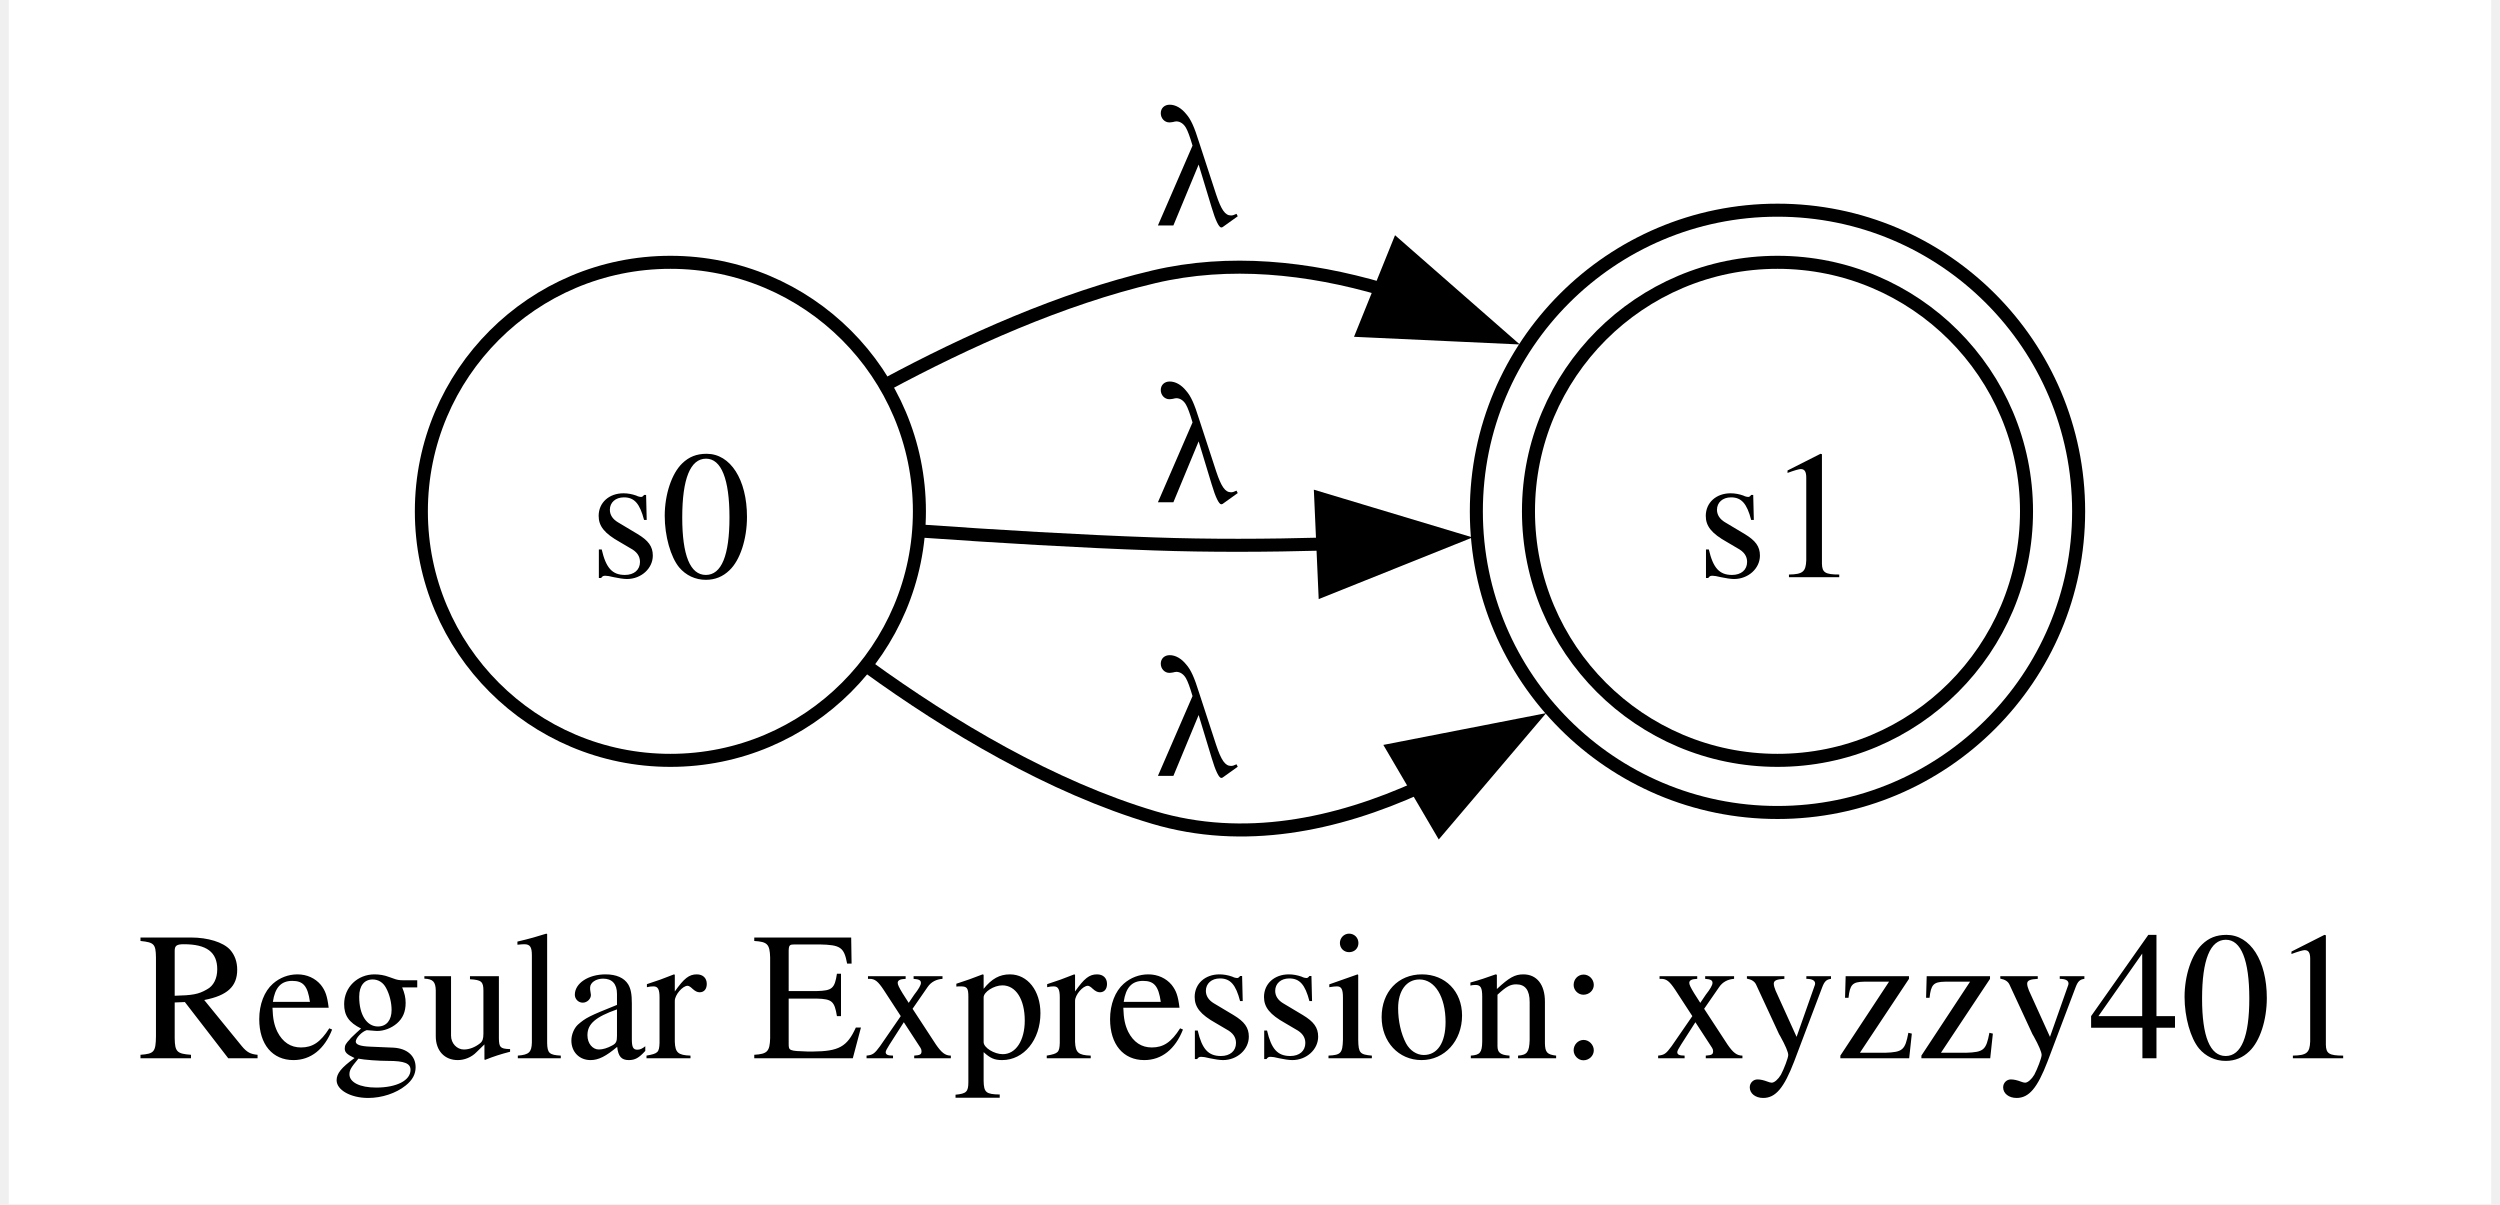
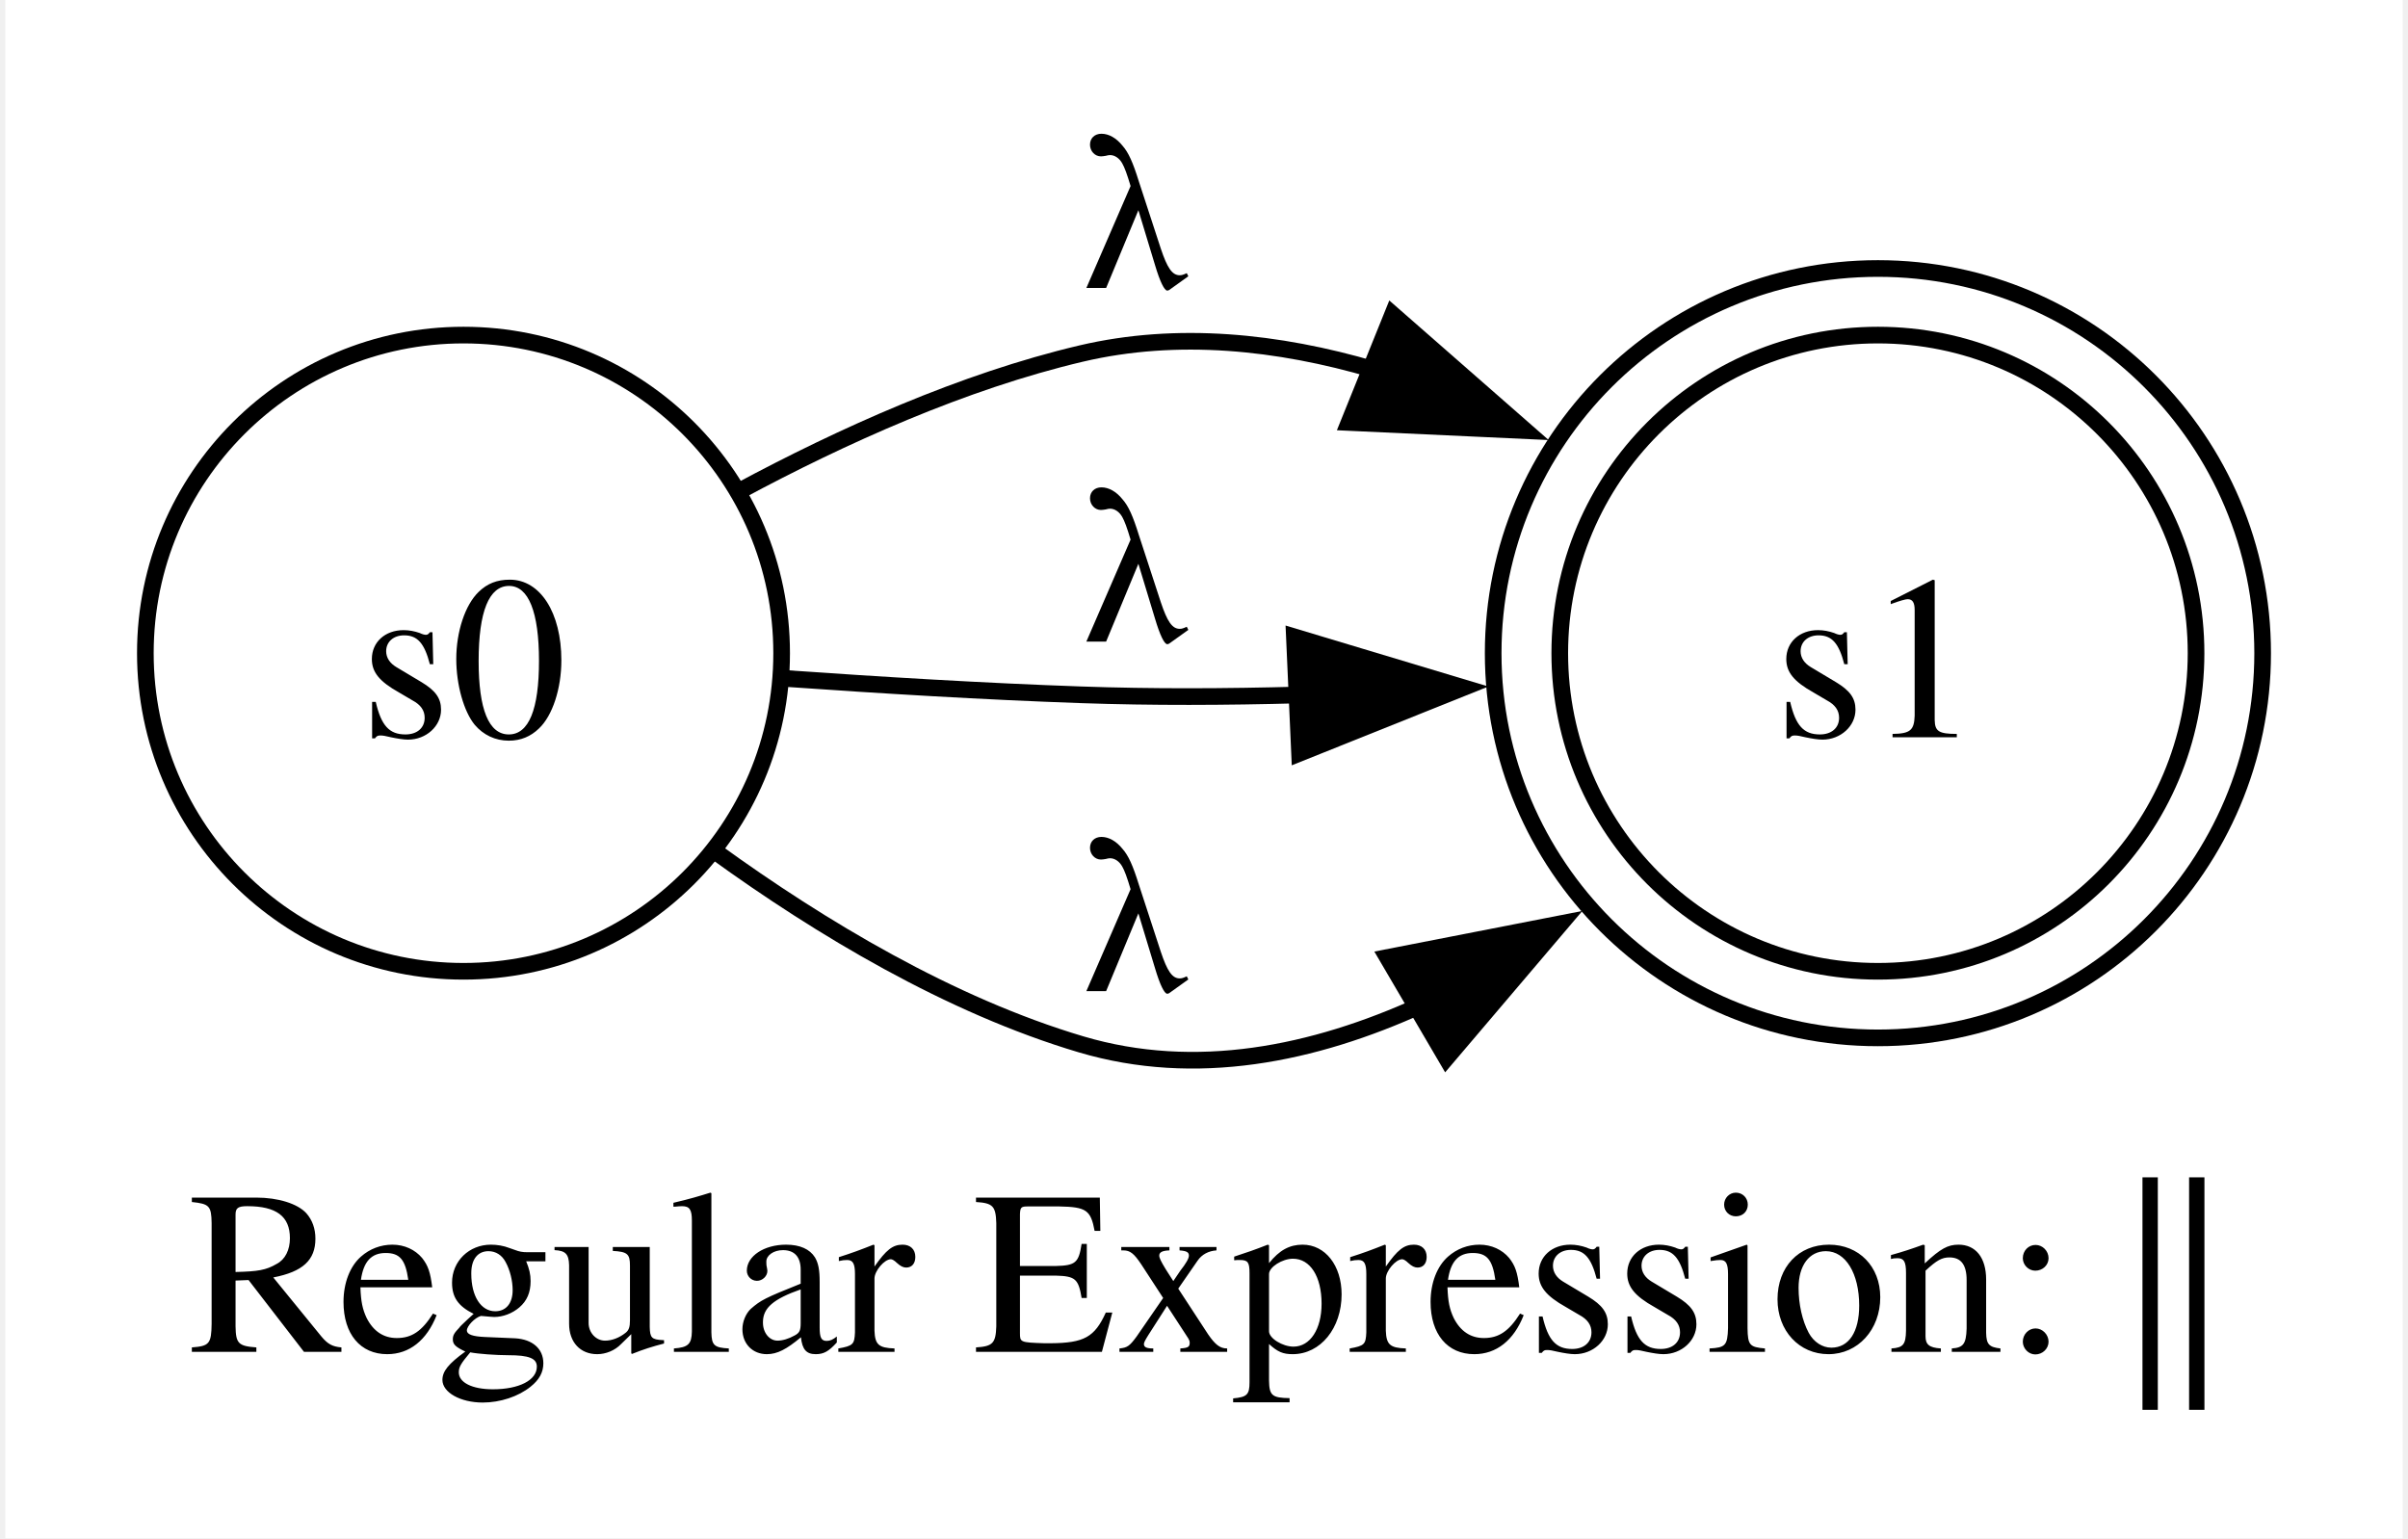
- <svg xmlns="http://www.w3.org/2000/svg" width="191pt" height="92pt" viewBox="0.00 0.00 190.50 92.41">
+ <svg xmlns="http://www.w3.org/2000/svg" width="144pt" height="92pt" viewBox="0.00 0.00 144.00 92.41">
  <g id="graph0" class="graph" transform="scale(1 1) rotate(0) translate(4 88.41)">
-     <polygon fill="white" stroke="none" points="-4,4 -4,-88.41 186.5,-88.41 186.5,4 -4,4" />
-     <text text-anchor="middle" x="91.25" y="-7.2" font-family="Times,serif" font-size="14.00">Regular Expression: xyzzy401</text>
+     <polygon fill="white" stroke="none" points="-4,4 -4,-88.41 140,-88.41 140,4 -4,4" />
+     <text text-anchor="middle" x="68" y="-7.2" font-family="Times,serif" font-size="14.00">Regular Expression: ||</text>
    <g id="node1" class="node">
-       <ellipse fill="none" stroke="black" cx="131.73" cy="-49.17" rx="19.11" ry="19.11" />
-       <ellipse fill="none" stroke="black" cx="131.73" cy="-49.17" rx="23.11" ry="23.11" />
-       <text text-anchor="middle" x="131.73" y="-44.12" font-family="Times,serif" font-size="14.00">s1</text>
+       <ellipse fill="none" stroke="black" cx="108.48" cy="-49.17" rx="19.11" ry="19.11" />
+       <ellipse fill="none" stroke="black" cx="108.48" cy="-49.17" rx="23.11" ry="23.11" />
+       <text text-anchor="middle" x="108.48" y="-44.12" font-family="Times,serif" font-size="14.00">s1</text>
    </g>
    <g id="node2" class="node">
-       <ellipse fill="none" stroke="black" cx="46.77" cy="-49.17" rx="19.11" ry="19.11" />
-       <text text-anchor="middle" x="46.77" y="-44.12" font-family="Times,serif" font-size="14.00">s0</text>
+       <ellipse fill="none" stroke="black" cx="23.52" cy="-49.17" rx="19.11" ry="19.11" />
+       <text text-anchor="middle" x="23.52" y="-44.12" font-family="Times,serif" font-size="14.00">s0</text>
    </g>
    <g id="edge1" class="edge">
-       <path fill="none" stroke="black" d="M63.34,-58.91C69.5,-62.22 76.78,-65.5 83.88,-67.17 89.66,-68.53 95.7,-67.89 101.43,-66.21" />
-       <polygon fill="black" stroke="black" points="102.58,-69.52 110.55,-62.54 99.96,-63.03 102.58,-69.52" />
-       <text text-anchor="middle" x="87.25" y="-71.11" font-family="Times,serif" font-size="14.00">λ</text>
+       <path fill="none" stroke="black" d="M40.09,-58.91C46.25,-62.22 53.53,-65.5 60.62,-67.17 66.41,-68.53 72.45,-67.89 78.18,-66.21" />
+       <polygon fill="black" stroke="black" points="79.33,-69.52 87.3,-62.54 76.71,-63.03 79.33,-69.52" />
+       <text text-anchor="middle" x="64" y="-71.11" font-family="Times,serif" font-size="14.00">λ</text>
    </g>
    <g id="edge2" class="edge">
-       <path fill="none" stroke="black" d="M66.12,-47.65C71.81,-47.25 78.1,-46.87 83.88,-46.67 88.11,-46.52 92.57,-46.54 96.97,-46.66" />
-       <polygon fill="black" stroke="black" points="96.68,-50.15 106.82,-47.1 96.99,-43.16 96.68,-50.15" />
-       <text text-anchor="middle" x="87.25" y="-49.87" font-family="Times,serif" font-size="14.00">λ</text>
+       <path fill="none" stroke="black" d="M42.87,-47.65C48.56,-47.25 54.85,-46.87 60.62,-46.67 64.86,-46.52 69.32,-46.54 73.72,-46.66" />
+       <polygon fill="black" stroke="black" points="73.43,-50.15 83.57,-47.1 73.74,-43.16 73.43,-50.15" />
+       <text text-anchor="middle" x="64" y="-49.87" font-family="Times,serif" font-size="14.00">λ</text>
    </g>
    <g id="edge3" class="edge">
-       <path fill="none" stroke="black" d="M61.91,-37.24C68.21,-32.68 75.99,-28.01 83.88,-25.67 90.75,-23.63 97.82,-25.07 104.33,-28.04" />
-       <polygon fill="black" stroke="black" points="102.27,-30.89 112.67,-32.92 105.81,-24.85 102.27,-30.89" />
-       <text text-anchor="middle" x="87.25" y="-28.87" font-family="Times,serif" font-size="14.00">λ</text>
+       <path fill="none" stroke="black" d="M38.66,-37.24C44.96,-32.68 52.74,-28.01 60.62,-25.67 67.5,-23.63 74.57,-25.07 81.08,-28.04" />
+       <polygon fill="black" stroke="black" points="79.02,-30.89 89.42,-32.92 82.56,-24.85 79.02,-30.89" />
+       <text text-anchor="middle" x="64" y="-28.87" font-family="Times,serif" font-size="14.00">λ</text>
    </g>
  </g>
</svg>
